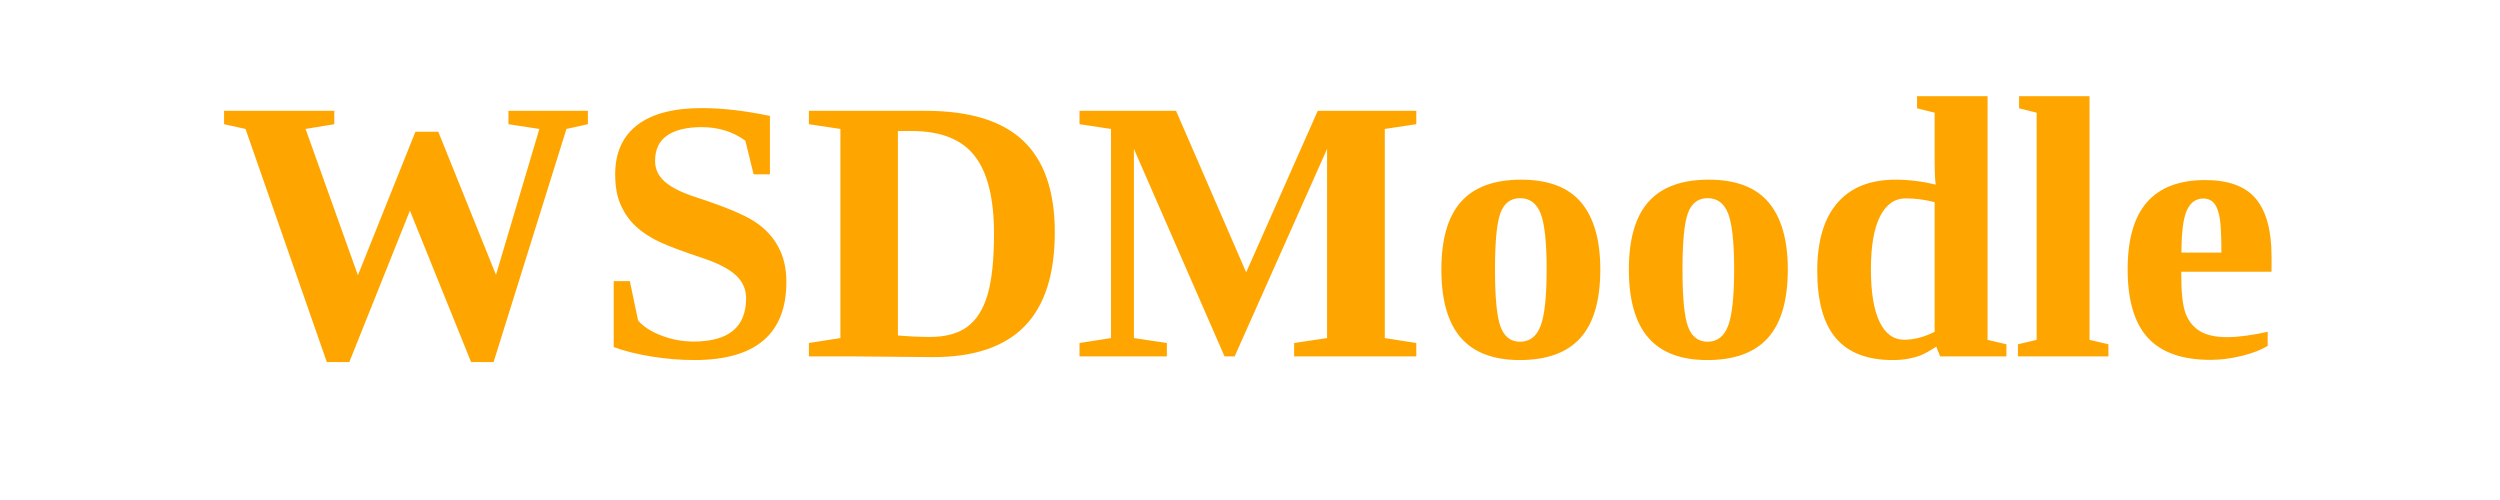
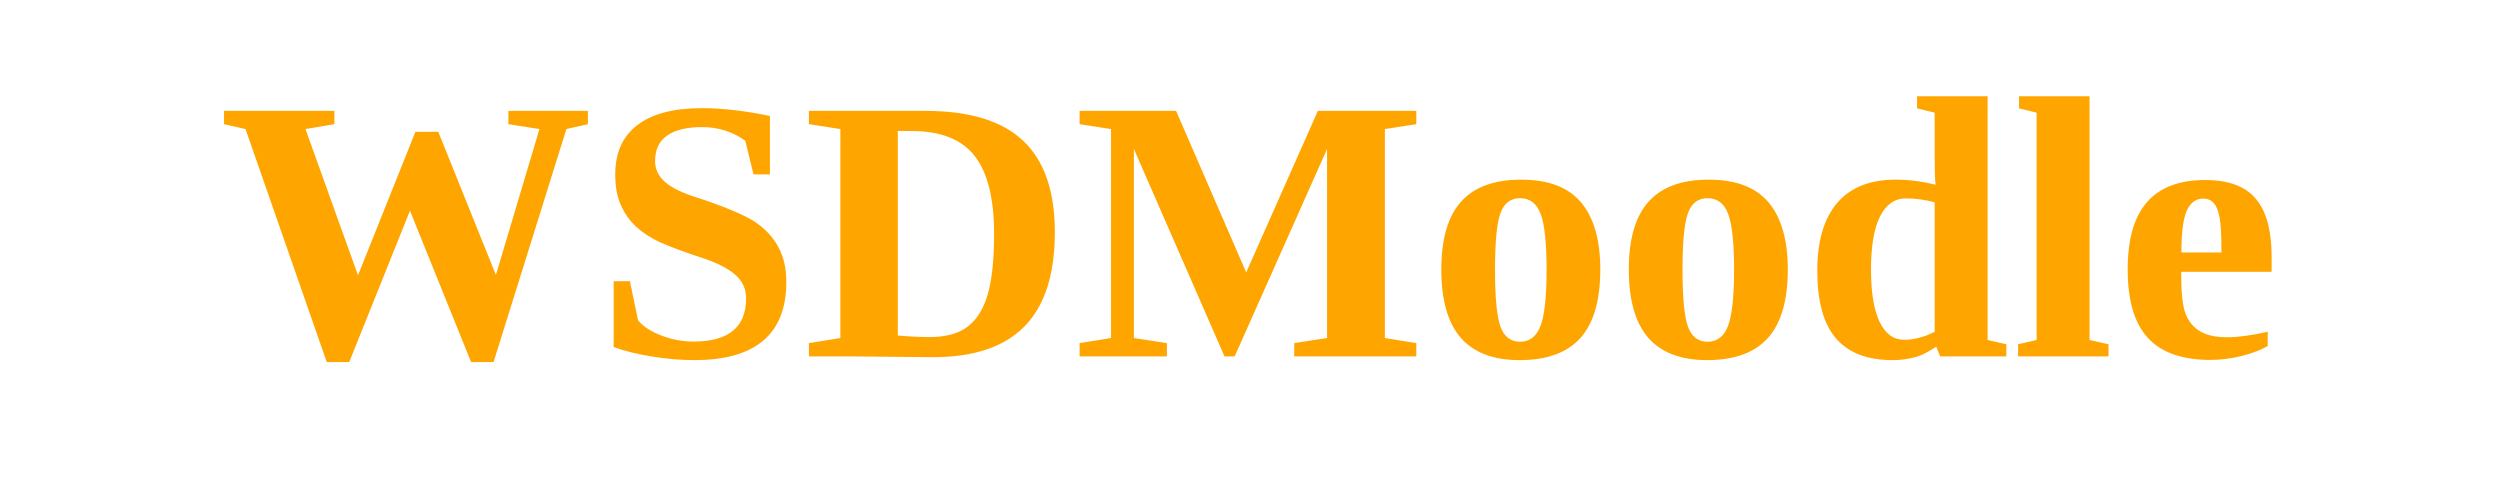
- <svg xmlns="http://www.w3.org/2000/svg" width="800" height="160">
-   <text x="400" y="80" font-size="120" text-anchor="middle" dominant-baseline="middle" fill="orange" font-weight="bold">WSDMoodle</text>
+ <svg xmlns="http://www.w3.org/2000/svg" width="200" height="40">
+   <text x="100" y="20" font-size="30" text-anchor="middle" dominant-baseline="middle" fill="orange" font-weight="bold">WSDMoodle</text>
</svg>
